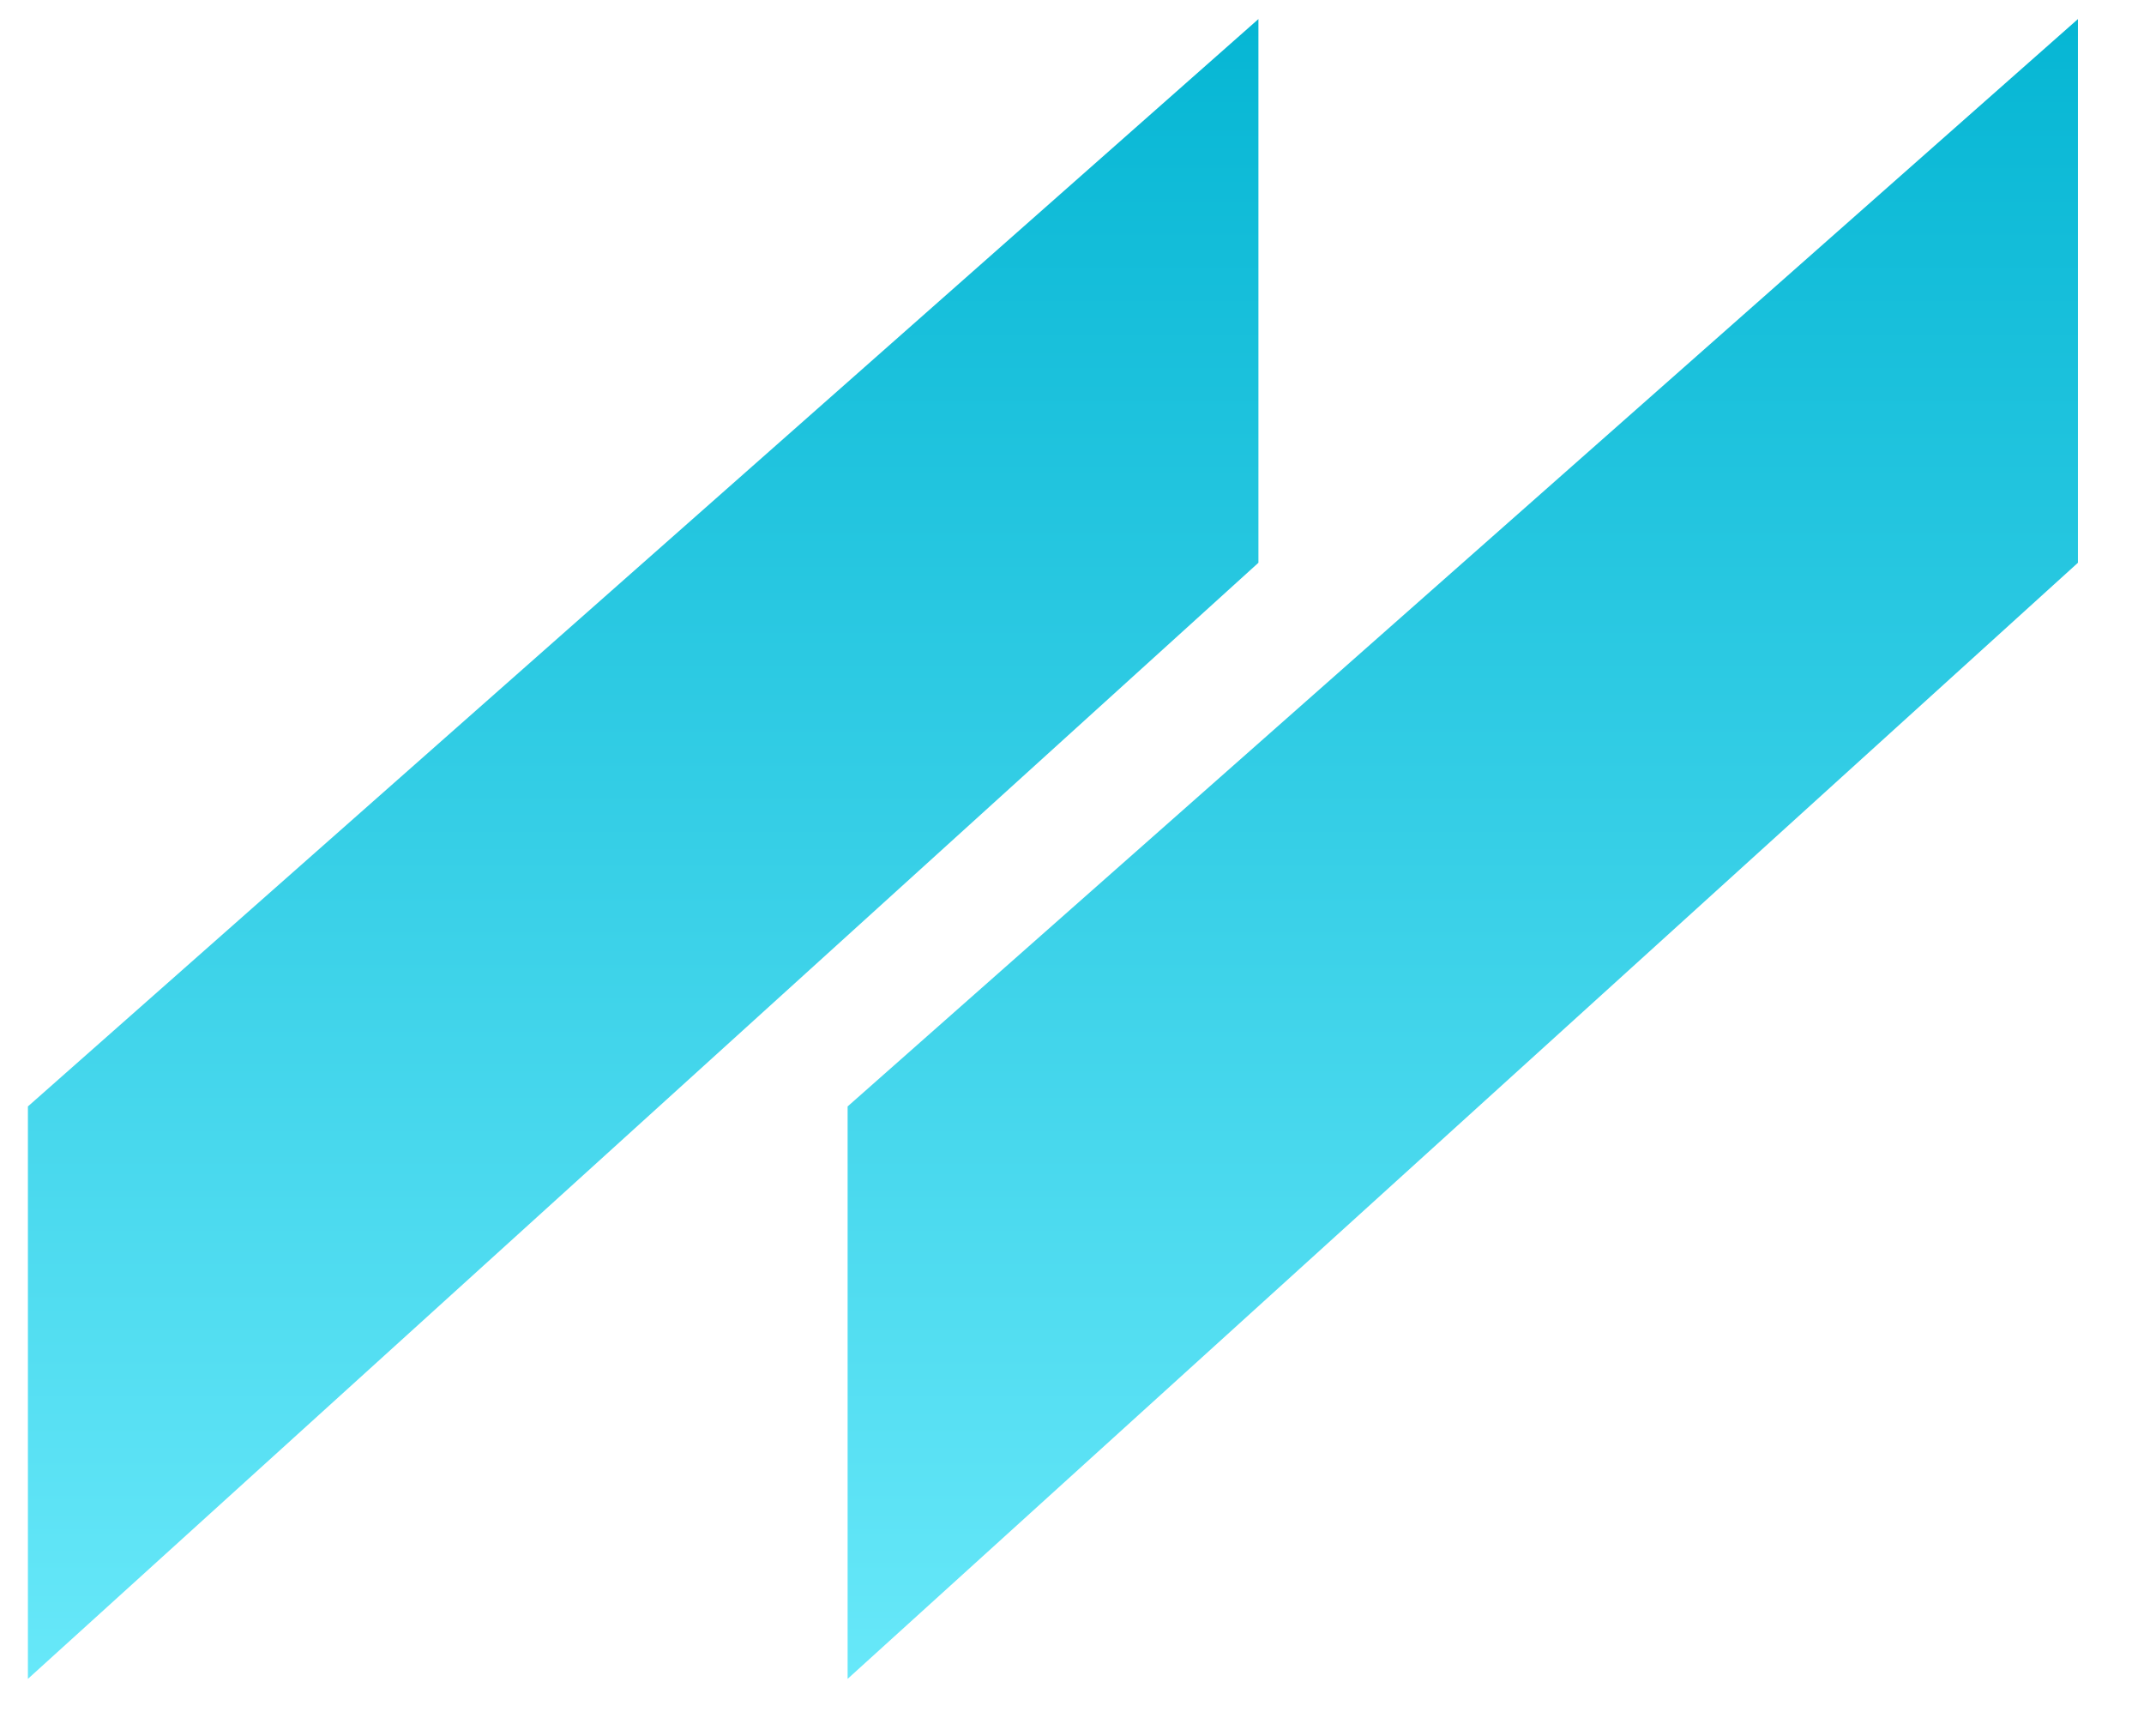
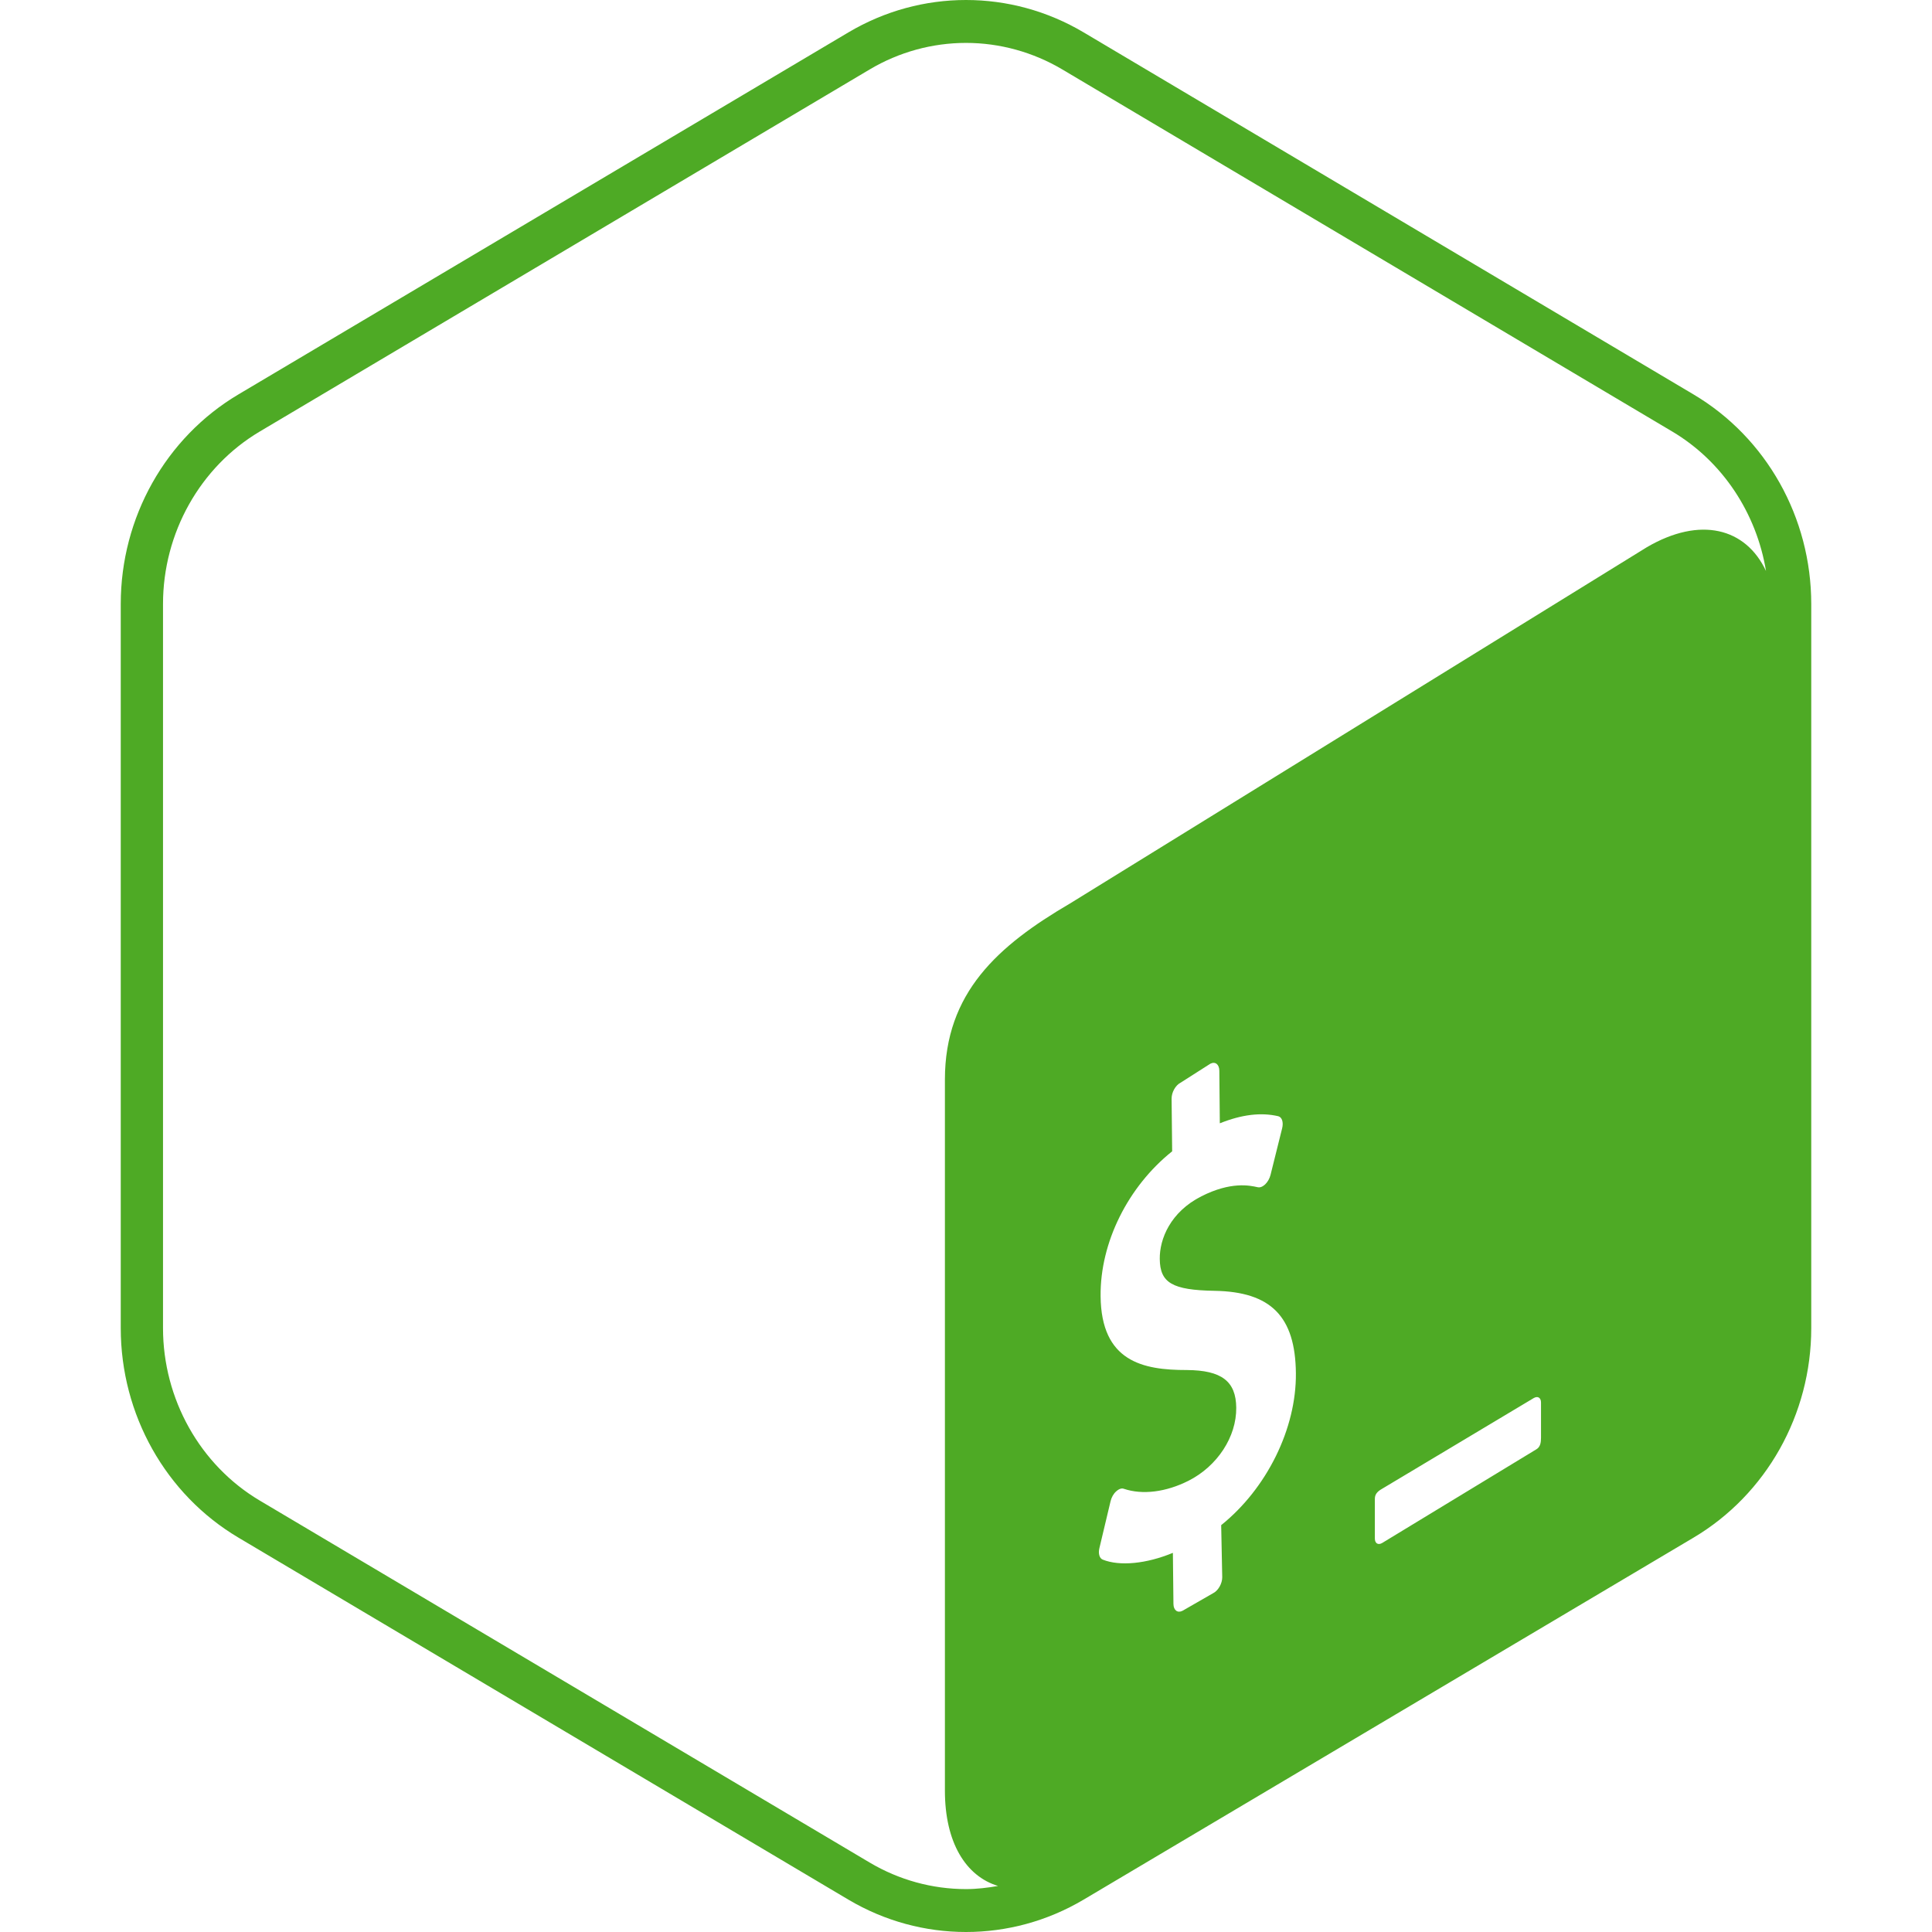
- <svg xmlns="http://www.w3.org/2000/svg" xmlns:xlink="http://www.w3.org/1999/xlink" version="1.1" preserveAspectRatio="xMidYMid meet" viewBox="344.564 330.278 111.737 91.218" width="53.87" height="43.61">
-   <defs>
-     <path d="M453.3 331.28L453.3 359.85L388.64 418.5L388.64 388.42L453.3 331.28Z" id="aFZf6T5ED" />
-     <linearGradient id="gradientb2ThqnP5Op" gradientUnits="userSpaceOnUse" x1="420.97" y1="331.28" x2="420.97" y2="418.5">
-       <stop style="stop-color: #06b6d4;stop-opacity: 1" offset="0%" />
-       <stop style="stop-color: #67e8f9;stop-opacity: 1" offset="100%" />
-     </linearGradient>
-     <path d="M410.23 331.28L410.23 359.85L345.56 418.5L345.56 388.42L410.23 331.28Z" id="a9fehgwfM" />
-     <linearGradient id="gradientk1wNV9Ostb" gradientUnits="userSpaceOnUse" x1="377.89" y1="331.28" x2="377.89" y2="418.5">
-       <stop style="stop-color: #06b6d4;stop-opacity: 1" offset="0%" />
-       <stop style="stop-color: #67e8f9;stop-opacity: 1" offset="100%" />
-     </linearGradient>
-   </defs>
-   <g>
-     <g>
-       <use xlink:href="#aFZf6T5ED" opacity="1" fill="url(#gradientb2ThqnP5Op)" />
-     </g>
-     <g>
-       <use xlink:href="#a9fehgwfM" opacity="1" fill="url(#gradientk1wNV9Ostb)">
- </use>
-     </g>
-   </g>
+ <svg xmlns="http://www.w3.org/2000/svg" role="img" viewBox="0 0 24 24">
+   <path fill="#4EAA25" d="M21.038,4.9l-7.577-4.498C13.009,0.134,12.505,0,12,0c-0.505,0-1.009,0.134-1.462,0.403L2.961,4.9 C2.057,5.437,1.5,6.429,1.5,7.503v8.995c0,1.073,0.557,2.066,1.462,2.603l7.577,4.497C10.991,23.866,11.495,24,12,24 c0.505,0,1.009-0.134,1.461-0.402l7.577-4.497c0.904-0.537,1.462-1.529,1.462-2.603V7.503C22.5,6.429,21.943,5.437,21.038,4.9z M15.17,18.946l0.013,0.646c0.001,0.078-0.05,0.167-0.111,0.198l-0.383,0.22c-0.061,0.031-0.111-0.007-0.112-0.085L14.57,19.29 c-0.328,0.136-0.66,0.169-0.872,0.084c-0.04-0.016-0.057-0.075-0.041-0.142l0.139-0.584c0.011-0.046,0.036-0.092,0.069-0.121 c0.012-0.011,0.024-0.02,0.036-0.026c0.022-0.011,0.043-0.014,0.062-0.006c0.229,0.077,0.521,0.041,0.802-0.101 c0.357-0.181,0.596-0.545,0.592-0.907c-0.003-0.328-0.181-0.465-0.613-0.468c-0.55,0.001-1.064-0.107-1.072-0.917 c-0.007-0.667,0.34-1.361,0.889-1.8l-0.007-0.652c-0.001-0.08,0.048-0.168,0.111-0.2l0.37-0.236 c0.061-0.031,0.111,0.007,0.112,0.087l0.006,0.653c0.273-0.109,0.511-0.138,0.726-0.088c0.047,0.012,0.067,0.076,0.048,0.151 l-0.144,0.578c-0.011,0.044-0.036,0.088-0.065,0.116c-0.012,0.012-0.025,0.021-0.038,0.028c-0.019,0.01-0.038,0.013-0.057,0.009 c-0.098-0.022-0.332-0.073-0.699,0.113c-0.385,0.195-0.52,0.53-0.517,0.778c0.003,0.297,0.155,0.387,0.681,0.396 c0.7,0.012,1.003,0.318,1.01,1.023C16.105,17.747,15.736,18.491,15.17,18.946z M19.143,17.859c0,0.06-0.008,0.116-0.058,0.145 l-1.916,1.164c-0.05,0.029-0.09,0.004-0.09-0.056v-0.494c0-0.06,0.037-0.093,0.087-0.122l1.887-1.129 c0.05-0.029,0.09-0.004,0.09,0.056V17.859z M20.459,6.797l-7.168,4.427c-0.894,0.523-1.553,1.109-1.553,2.187v8.833 c0,0.645,0.26,1.063,0.66,1.184c-0.131,0.023-0.264,0.039-0.398,0.039c-0.42,0-0.833-0.114-1.197-0.33L3.226,18.64 c-0.741-0.44-1.201-1.261-1.201-2.142V7.503c0-0.881,0.46-1.702,1.201-2.142l7.577-4.498c0.363-0.216,0.777-0.33,1.197-0.33 c0.419,0,0.833,0.114,1.197,0.33l7.577,4.498c0.624,0.371,1.046,1.013,1.164,1.732C21.686,6.557,21.12,6.411,20.459,6.797z" />
</svg>
